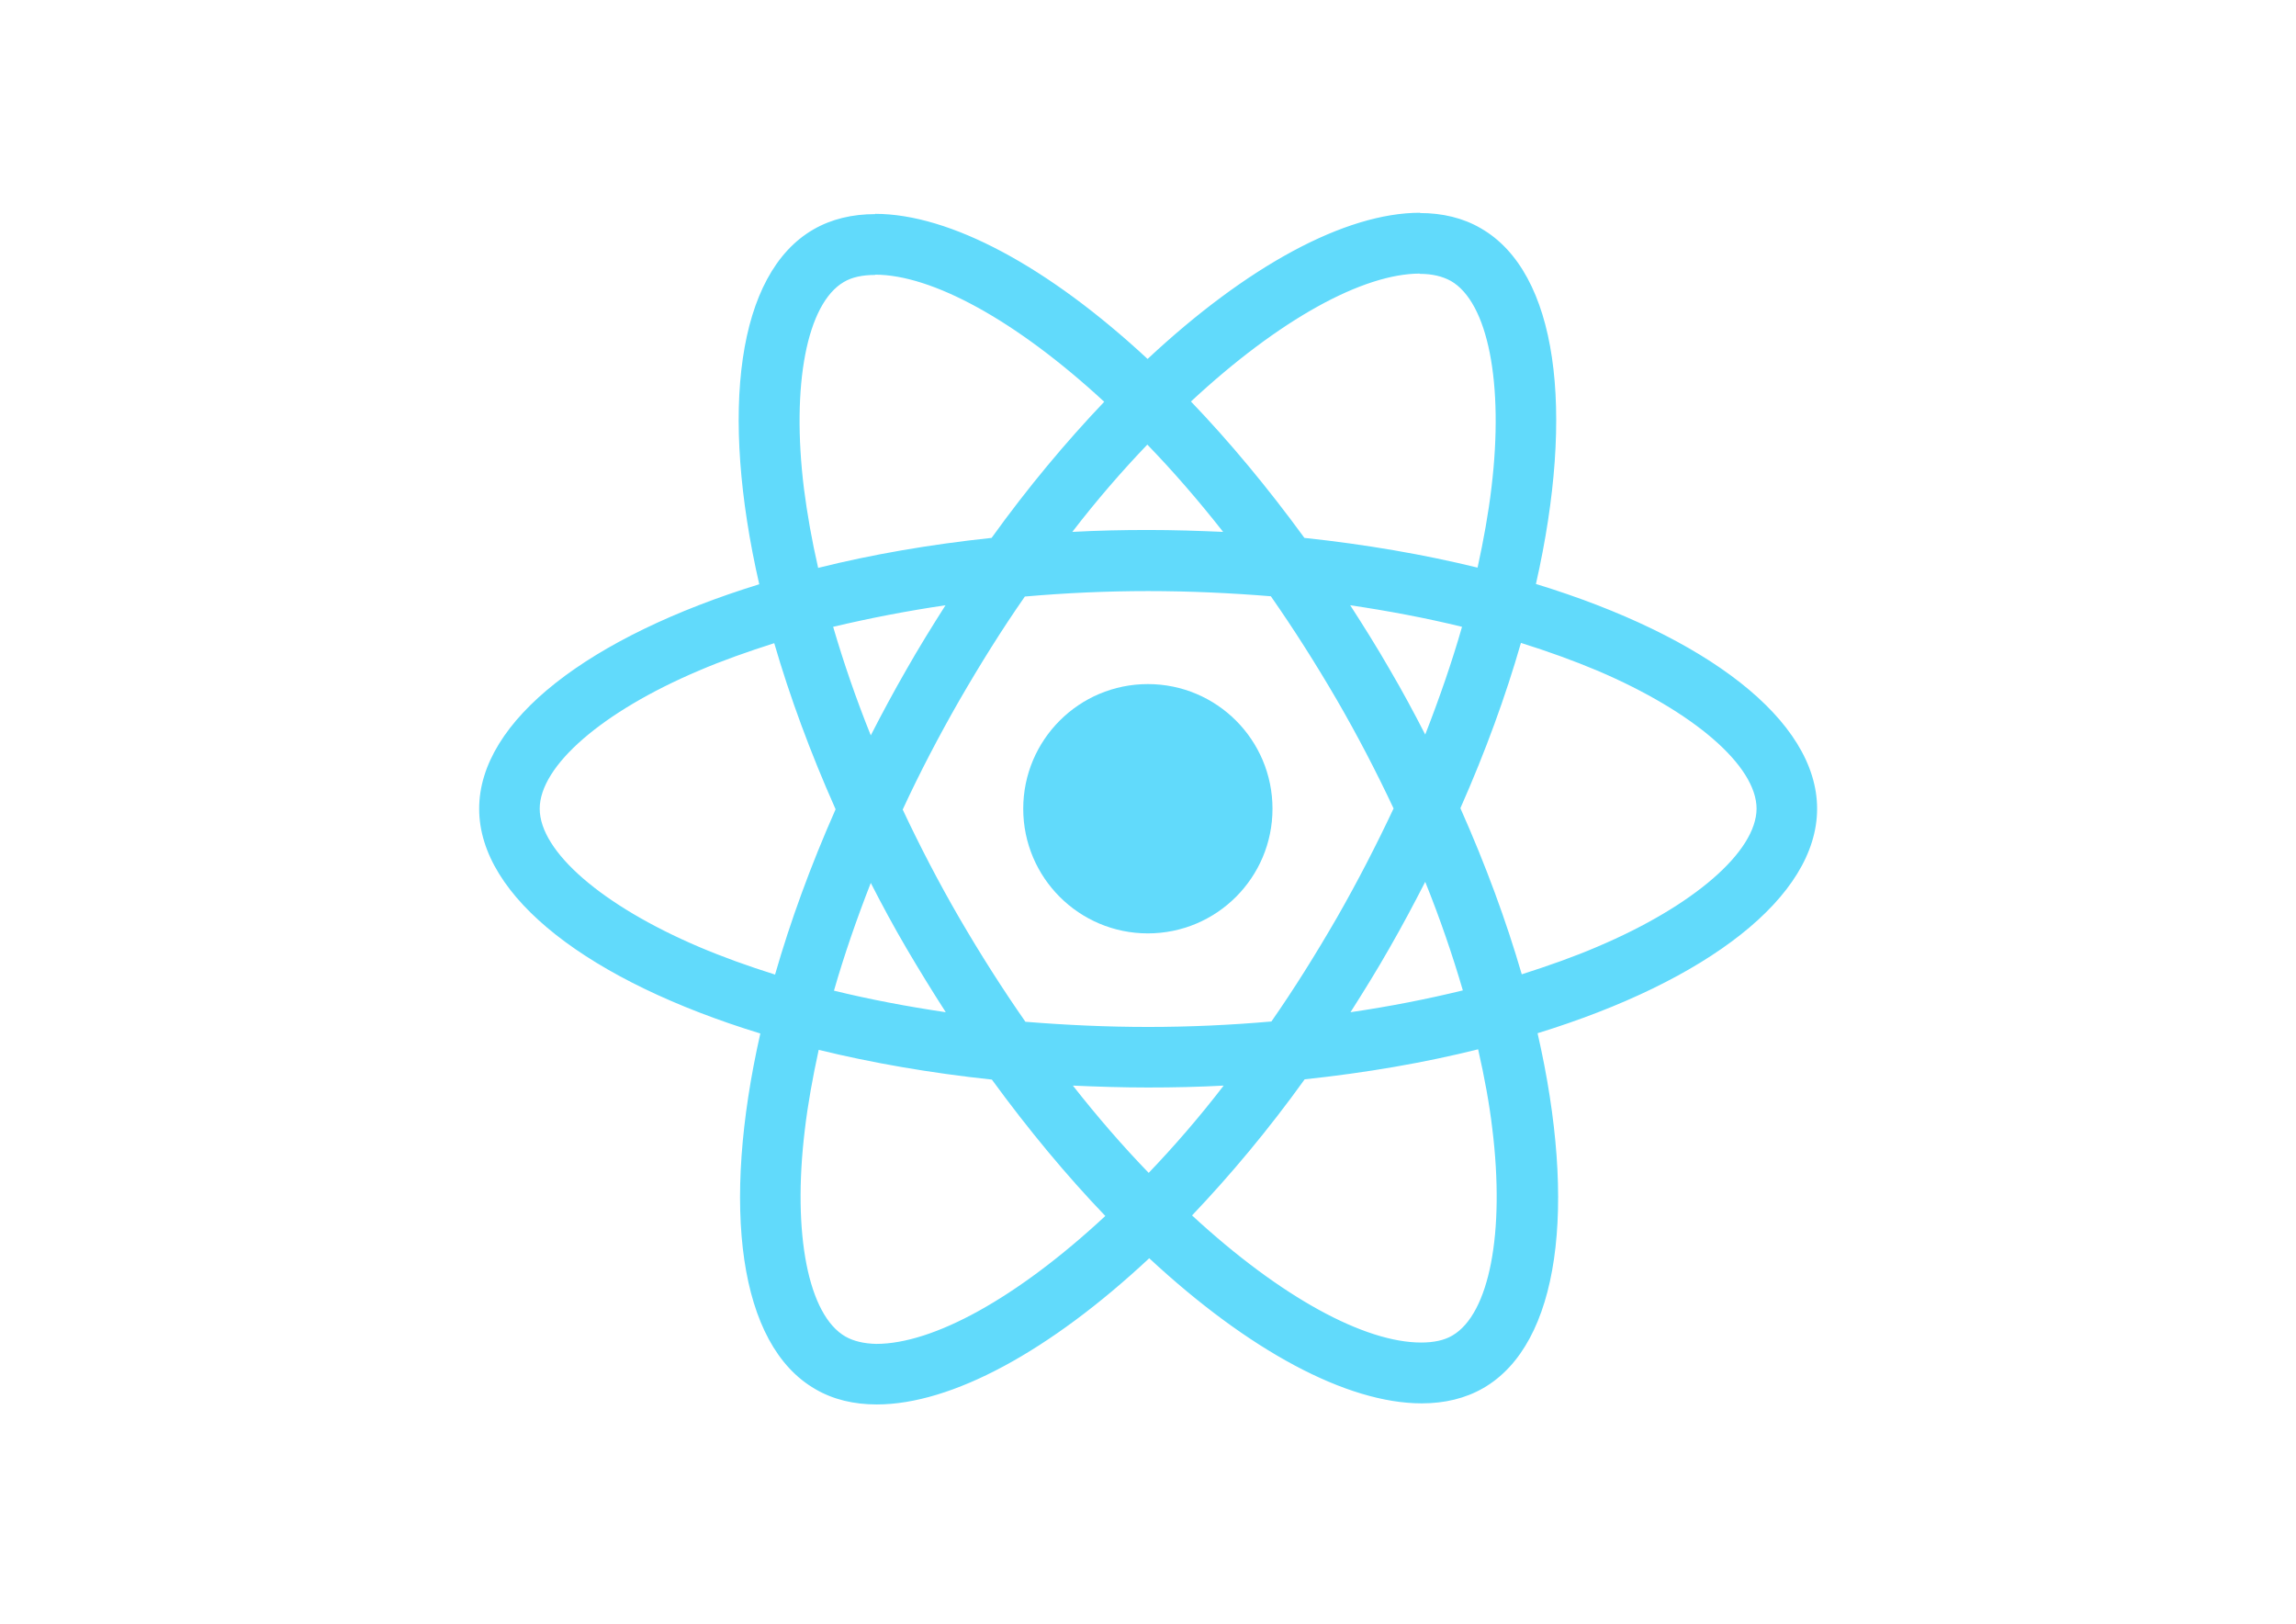
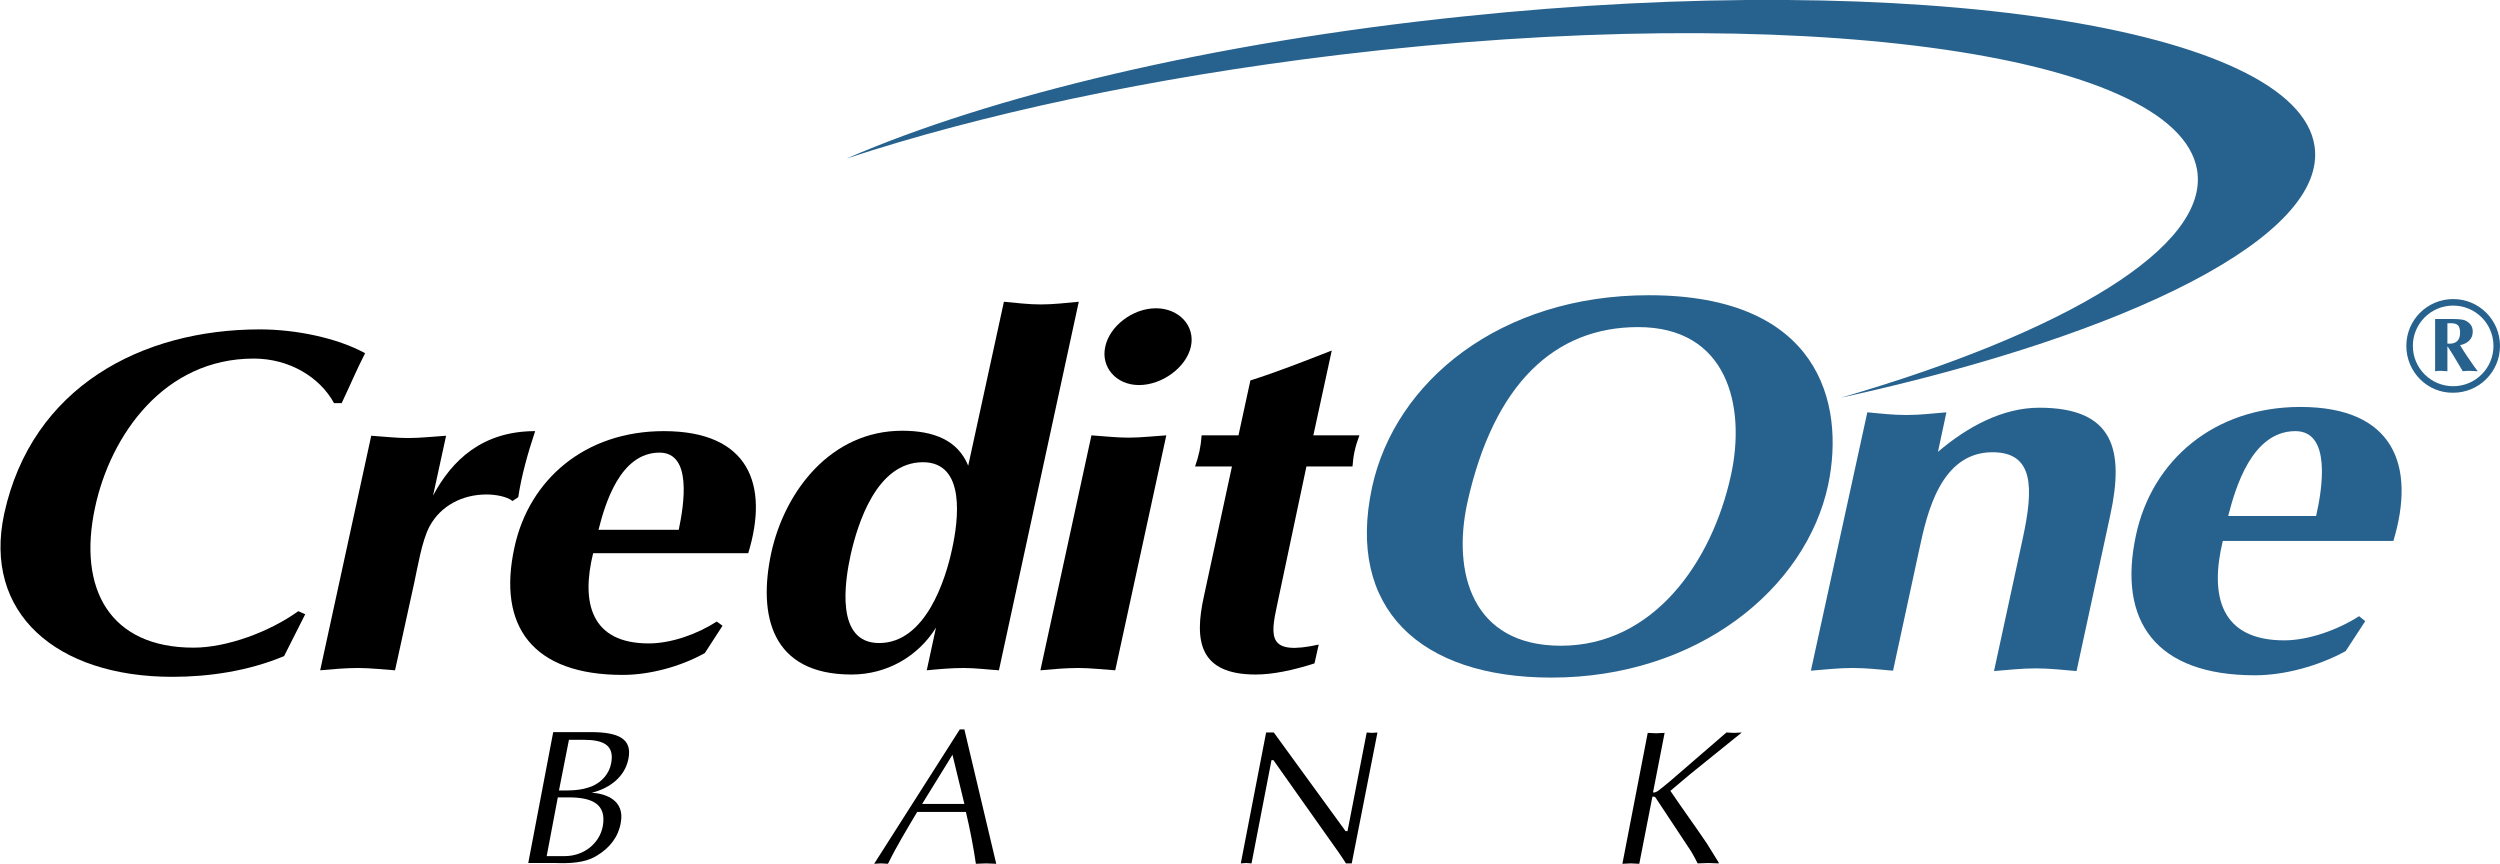
- <svg xmlns="http://www.w3.org/2000/svg" viewBox="0 0 841.9 595.3">
-   <g fill="#61DAFB">
-     <path d="M666.3 296.5c0-32.5-40.7-63.3-103.1-82.4 14.4-63.6 8-114.2-20.2-130.4-6.5-3.8-14.1-5.6-22.4-5.6v22.3c4.6 0 8.3.9 11.4 2.6 13.6 7.8 19.5 37.5 14.9 75.7-1.1 9.4-2.9 19.3-5.1 29.4-19.6-4.8-41-8.5-63.5-10.9-13.5-18.5-27.5-35.3-41.6-50 32.6-30.3 63.2-46.9 84-46.9V78c-27.5 0-63.5 19.6-99.9 53.6-36.4-33.8-72.4-53.2-99.9-53.2v22.3c20.7 0 51.4 16.5 84 46.6-14 14.7-28 31.4-41.3 49.9-22.6 2.4-44 6.1-63.6 11-2.3-10-4-19.7-5.2-29-4.7-38.2 1.1-67.9 14.6-75.8 3-1.8 6.9-2.6 11.5-2.6V78.5c-8.4 0-16 1.8-22.6 5.6-28.1 16.2-34.4 66.7-19.9 130.1-62.2 19.2-102.7 49.9-102.7 82.3 0 32.5 40.7 63.3 103.1 82.4-14.4 63.6-8 114.2 20.2 130.4 6.5 3.8 14.1 5.6 22.5 5.6 27.5 0 63.5-19.6 99.9-53.6 36.4 33.8 72.4 53.2 99.9 53.2 8.4 0 16-1.8 22.6-5.6 28.1-16.2 34.4-66.7 19.9-130.1 62-19.1 102.5-49.9 102.5-82.3zm-130.2-66.7c-3.7 12.9-8.3 26.2-13.5 39.5-4.1-8-8.4-16-13.1-24-4.6-8-9.5-15.8-14.4-23.4 14.2 2.1 27.9 4.7 41 7.9zm-45.8 106.5c-7.8 13.5-15.8 26.3-24.1 38.2-14.9 1.3-30 2-45.2 2-15.1 0-30.2-.7-45-1.9-8.3-11.9-16.4-24.6-24.2-38-7.6-13.1-14.5-26.4-20.8-39.8 6.2-13.4 13.2-26.8 20.7-39.9 7.8-13.5 15.8-26.3 24.1-38.2 14.9-1.3 30-2 45.2-2 15.1 0 30.2.7 45 1.9 8.3 11.9 16.4 24.6 24.2 38 7.6 13.1 14.5 26.4 20.8 39.8-6.3 13.4-13.2 26.8-20.7 39.9zm32.3-13c5.4 13.4 10 26.8 13.8 39.8-13.1 3.2-26.9 5.9-41.2 8 4.9-7.7 9.8-15.6 14.4-23.7 4.6-8 8.9-16.1 13-24.1zM421.2 430c-9.3-9.6-18.6-20.3-27.8-32 9 .4 18.2.7 27.5.7 9.4 0 18.7-.2 27.8-.7-9 11.7-18.3 22.4-27.5 32zm-74.4-58.9c-14.2-2.1-27.9-4.7-41-7.9 3.7-12.9 8.3-26.2 13.5-39.5 4.1 8 8.4 16 13.1 24 4.7 8 9.5 15.8 14.4 23.4zM420.7 163c9.3 9.6 18.6 20.3 27.8 32-9-.4-18.2-.7-27.5-.7-9.4 0-18.7.2-27.8.7 9-11.7 18.3-22.4 27.5-32zm-74 58.9c-4.9 7.7-9.8 15.6-14.4 23.7-4.6 8-8.9 16-13 24-5.4-13.4-10-26.8-13.8-39.8 13.1-3.1 26.9-5.8 41.2-7.9zm-90.5 125.2c-35.4-15.1-58.3-34.9-58.3-50.6 0-15.7 22.9-35.6 58.3-50.6 8.6-3.7 18-7 27.7-10.1 5.7 19.6 13.2 40 22.5 60.9-9.2 20.8-16.6 41.1-22.2 60.6-9.9-3.1-19.3-6.5-28-10.2zM310 490c-13.6-7.8-19.5-37.5-14.9-75.7 1.1-9.4 2.9-19.3 5.1-29.4 19.6 4.8 41 8.5 63.5 10.9 13.5 18.5 27.5 35.3 41.6 50-32.6 30.3-63.2 46.9-84 46.9-4.5-.1-8.3-1-11.3-2.7zm237.2-76.2c4.7 38.2-1.1 67.9-14.6 75.8-3 1.8-6.9 2.6-11.5 2.6-20.7 0-51.4-16.5-84-46.6 14-14.7 28-31.4 41.3-49.9 22.6-2.4 44-6.1 63.6-11 2.3 10.1 4.1 19.8 5.2 29.1zm38.5-66.7c-8.6 3.7-18 7-27.7 10.1-5.7-19.6-13.2-40-22.5-60.9 9.2-20.8 16.6-41.1 22.2-60.6 9.9 3.1 19.3 6.5 28.1 10.2 35.4 15.1 58.3 34.9 58.3 50.6-.1 15.7-23 35.6-58.4 50.6zM320.8 78.4z" />
-     <circle cx="420.9" cy="296.5" r="45.7" />
-     <path d="M520.5 78.1z" />
-   </g>
+ <svg xmlns="http://www.w3.org/2000/svg" version="1.1" id="Layer_1" x="0px" y="0px" width="651.2px" height="225px" viewBox="0 0 651.2 225" style="enable-background:new 0 0 651.2 225;" xml:space="preserve">
+   <style type="text/css">
+ 	.st0{fill:#27628E;}
+ 	.st1{fill-rule:evenodd;clip-rule:evenodd;}
+ 	.st2{fill-rule:evenodd;clip-rule:evenodd;fill:#27628E;}
+ </style>
+   <path class="st0" d="M220.5,41.3c37.5-16.3,95-30.2,160.5-37C499-8.1,598.4,7.1,602.9,38.1c3.4,23.3-47.7,48.9-123.4,65.5  c58.8-17.1,96.1-39.4,92.8-59.3c-5.1-30.8-105.2-44.2-223.6-30C299.8,20.2,255.4,29.8,220.5,41.3" />
+   <path class="st1" d="M77.7,159.2c-7.5,5.4-18.6,9.5-27.3,9.5c-21.7,0-30.3-15.2-25.6-36.7c4-18.5,17.8-38.6,41.3-38.6  c9.2,0,17.2,4.8,20.9,11.6h2c2.1-4.4,3.9-8.7,6.1-13c-7.3-4-18.1-6.2-27.4-6.2c-30.8,0-59.4,15-66.6,48  c-5.6,25.9,13.6,42.5,43.8,42.5c9.5,0,19.8-1.5,29.1-5.4l5.5-10.9L77.7,159.2" />
+   <path class="st1" d="M83.4,174.6c3.3-0.3,6.6-0.6,9.9-0.6c3.2,0,6.4,0.4,9.6,0.6l5-22.8c0.9-4.1,2-11,4-14.7  c2.9-5.4,8.6-8.3,14.8-8.3c2.3,0,5.3,0.5,6.8,1.7l1.5-1c0.8-5.4,2.4-11.2,4.4-17.2c-13.8,0-21.7,7.6-26.6,16.8l3.4-15.6  c-3.3,0.2-6.6,0.6-9.9,0.6c-3.2,0-6.4-0.4-9.6-0.6L83.4,174.6" />
+   <path class="st1" d="M194.9,144.1c5.5-18,0.1-31.8-22-31.8c-20.5,0-35.1,12.6-38.9,30.3c-4.5,20.6,4.8,33.2,28.2,33.2  c6.9,0,15-2.1,21.4-5.7l4.6-7.1l-1.5-1.1c-5.1,3.3-11.9,5.7-17.7,5.7c-15,0-17.7-10.5-14.5-23.5H194.9 M155.9,138  c1.7-6.7,5.6-20.1,15.9-20.1c8.5,0,6.4,13.4,5,20.1H155.9z" />
+   <path class="st1" d="M240.4,120.4c11.3,0,9.2,15.3,7.6,22.6c-1.7,8-6.9,24.5-19,24.5c-11.4,0-9-15.8-7.4-23.1  C223.4,136.5,228.3,120.4,240.4,120.4 M281,78.6c-3.3,0.3-6.6,0.7-9.9,0.7c-3.2,0-6.4-0.4-9.6-0.7l-9.3,42.7  c-2.7-6.6-8.9-9.1-17.2-9.1c-18.6,0-30.6,15.8-34.1,31.8c-3.5,16.3,0,31.7,20.9,31.7c9.3,0,17.4-4.8,22-12.2l-2.4,11.1  c3.1-0.3,6.4-0.6,9.6-0.6c3.1,0,6.1,0.4,9.2,0.6L281,78.6z" />
+   <path class="st1" d="M287.9,90.3c-1.2,5.3,2.8,10,8.8,10s12.3-4.6,13.5-10c1.2-5.4-3.1-10-9.1-10C295,80.3,289,85,287.9,90.3   M271,174.6c3.3-0.3,6.6-0.6,9.9-0.6c3.2,0,6.4,0.4,9.6,0.6l13.3-61.2c-3.3,0.2-6.6,0.6-9.9,0.6c-3.2,0-6.4-0.4-9.6-0.6L271,174.6z" />
+   <path class="st1" d="M340.3,121.5h12c0.2-2.9,0.7-5.2,1.8-8.1h-12l4.8-22.1c-7.4,2.9-14.3,5.6-21.2,7.8l-3.1,14.3H313  c-0.2,2.9-0.7,5.2-1.7,8.1h9.6l-7.3,33.8c-2.6,11.7-1.2,20.4,13.5,20.4c4.4,0,9.7-1.1,15.3-2.9l1.1-4.9  c-13.2,2.9-12.7-1.8-10.8-10.5L340.3,121.5" />
+   <path class="st2" d="M426.7,85.2c23.3,0,28.1,20.6,24.2,38.5c-5,23-20.4,44.5-44.3,44.5c-23.3,0-28.3-19.2-24.4-37.2  C389.1,99.8,405.1,85.2,426.7,85.2 M476.2,126.3c4.5-21.5-2.5-49.4-46.7-49.4c-38.7,0-66.1,22.4-72.1,50  c-6.8,31.5,12.4,49.6,46.7,49.6C442.1,176.5,470.4,153.4,476.2,126.3" />
+   <path class="st2" d="M471.7,174.7c3.6-0.3,7.3-0.7,10.9-0.7c3.6,0,7,0.4,10.5,0.7l6.9-31.9c1.9-8.8,5.4-25,19-25  c10.9,0,10.7,9.4,7.9,22.4l-7.5,34.6c3.6-0.3,7.3-0.7,10.9-0.7c3.6,0,7.1,0.4,10.6,0.7l8.8-40.7c3.6-16.7,1.1-27.9-18.5-27.9  c-9.6,0-18.8,5-26.4,11.5l2.2-10.3c-3.5,0.3-7,0.7-10.4,0.7c-3.6,0-6.9-0.4-10.2-0.7L471.7,174.7" />
+   <path class="st2" d="M623.4,141c6-19.8,0.1-35-24.2-35c-22.5,0-38.6,13.9-42.8,33.3c-4.9,22.6,5.2,36.6,31,36.6  c7.6,0,16.5-2.4,23.6-6.3l5.1-7.8l-1.6-1.3c-5.6,3.6-13.2,6.3-19.5,6.3c-16.5,0-19.5-11.5-16-25.9H623.4 M580.4,134.4  c1.9-7.4,6.2-22.1,17.5-22.1c9.3,0,7.1,14.7,5.4,22.1H580.4z" />
+   <path class="st1" d="M145.3,207.7h2.8c6.1,0,10,1.7,8.9,7.6c-0.9,4.5-5,7.7-9.9,7.7h-4.7L145.3,207.7 M148.2,192.7h3.7  c5.2,0,8.2,1.3,7.3,6.1c-0.5,2.7-2.4,4.9-5,6c-3,1.2-5.7,1.1-8.6,1.1L148.2,192.7z M137.6,224.8h7.1c3.4,0.1,7.6,0.1,10.9-2  c3.3-2,5.5-4.9,6.1-8.5c1.1-5.8-3.8-7.6-7.6-7.8c4.6-1.1,8.7-4.1,9.6-8.9c1-5.1-2.5-6.9-9.8-6.9h-9.8L137.6,224.8z" />
+   <path class="st1" d="M251.2,209.4h-11l7.9-12.8L251.2,209.4 M251.2,190H250L227.7,225c0.5,0,1.1-0.1,1.8-0.1c0.6,0,1.1,0.1,1.8,0.1  c2.3-4.7,5-9.1,7.6-13.5h12.7c1.1,4.6,2,9.4,2.6,13.5c0.8,0,1.7-0.1,2.7-0.1c0.9,0,1.6,0.1,2.6,0.1L251.2,190z" />
+   <path class="st1" d="M453.7,190.8c-0.7,0-1.4,0.1-2,0.1c-0.7,0-1.3-0.1-2-0.1L435,203.5c-0.8,0.7-2.1,1.7-3.1,2.5  c-0.6,0.4-1.3,0.6-1.3,0.3l3-15.4c-0.8,0-1.5,0.1-2.2,0.1c-0.8,0-1.5-0.1-2.2-0.1l-6.6,34.1c0.7,0,1.5-0.1,2.2-0.1  c0.7,0,1.4,0.1,2.2,0.1l3.4-17.4c0-0.2,0.6-0.1,0.8,0.1l8.4,12.7c1,1.4,1.8,2.9,2.6,4.5c0.9,0,1.9-0.1,2.8-0.1  c0.8,0,1.7,0.1,2.7,0.1l0-0.2l-3.1-5c-3.1-4.6-6.4-9.1-9.5-13.7l5.1-4.3L453.7,190.8" />
+   <path class="st1" d="M358.8,190.8c-0.5,0-1,0.1-1.4,0.1c-0.5,0-0.9-0.1-1.4-0.1l-5,25.7h-0.5l-18.7-25.7h-2l-6.6,34.1  c0.5,0,0.9-0.1,1.4-0.1c0.4,0,0.9,0.1,1.4,0.1l5.2-26.9h0.5l16.9,23.9c0.8,1.2,1.6,2.3,2,3h1.5L358.8,190.8" />
+   <path class="st0" d="M628.5,90.1c0,5.8,4.7,10.5,10.5,10.5c5.8,0,10.5-4.7,10.5-10.5c0-5.8-4.7-10.5-10.5-10.5  C633.2,79.6,628.5,84.3,628.5,90.1 M626.8,90.1c0-6.8,5.5-12.2,12.2-12.2c6.8,0,12.2,5.5,12.2,12.2c0,6.8-5.5,12.2-12.2,12.2  C632.3,102.4,626.8,96.9,626.8,90.1" />
+   <path class="st2" d="M634.3,96.7c0.5-0.1,1-0.1,1.6-0.1c0.6,0,1.1,0.1,1.6,0.1v-6.4h0.1c0.5,0.8,1.1,1.7,1.4,2.2l2.5,4.2  c0.7-0.1,1.3-0.1,1.9-0.1c0.7,0,1.3,0.1,2,0.1l-0.9-1.2c-1.3-1.9-2.6-3.7-3.7-5.6c2-0.4,3.3-1.6,3.3-3.5c0-1.4-0.6-2.2-1.9-2.9  c-0.9-0.4-2.5-0.4-3.4-0.4h-4.5V96.7 M637.5,84.2c1.3,0,2.9-0.2,3.2,1.5c0.1,0.4,0.1,0.7,0.1,1c0,2-1.1,3-3.3,2.8V84.2z" />
</svg>
